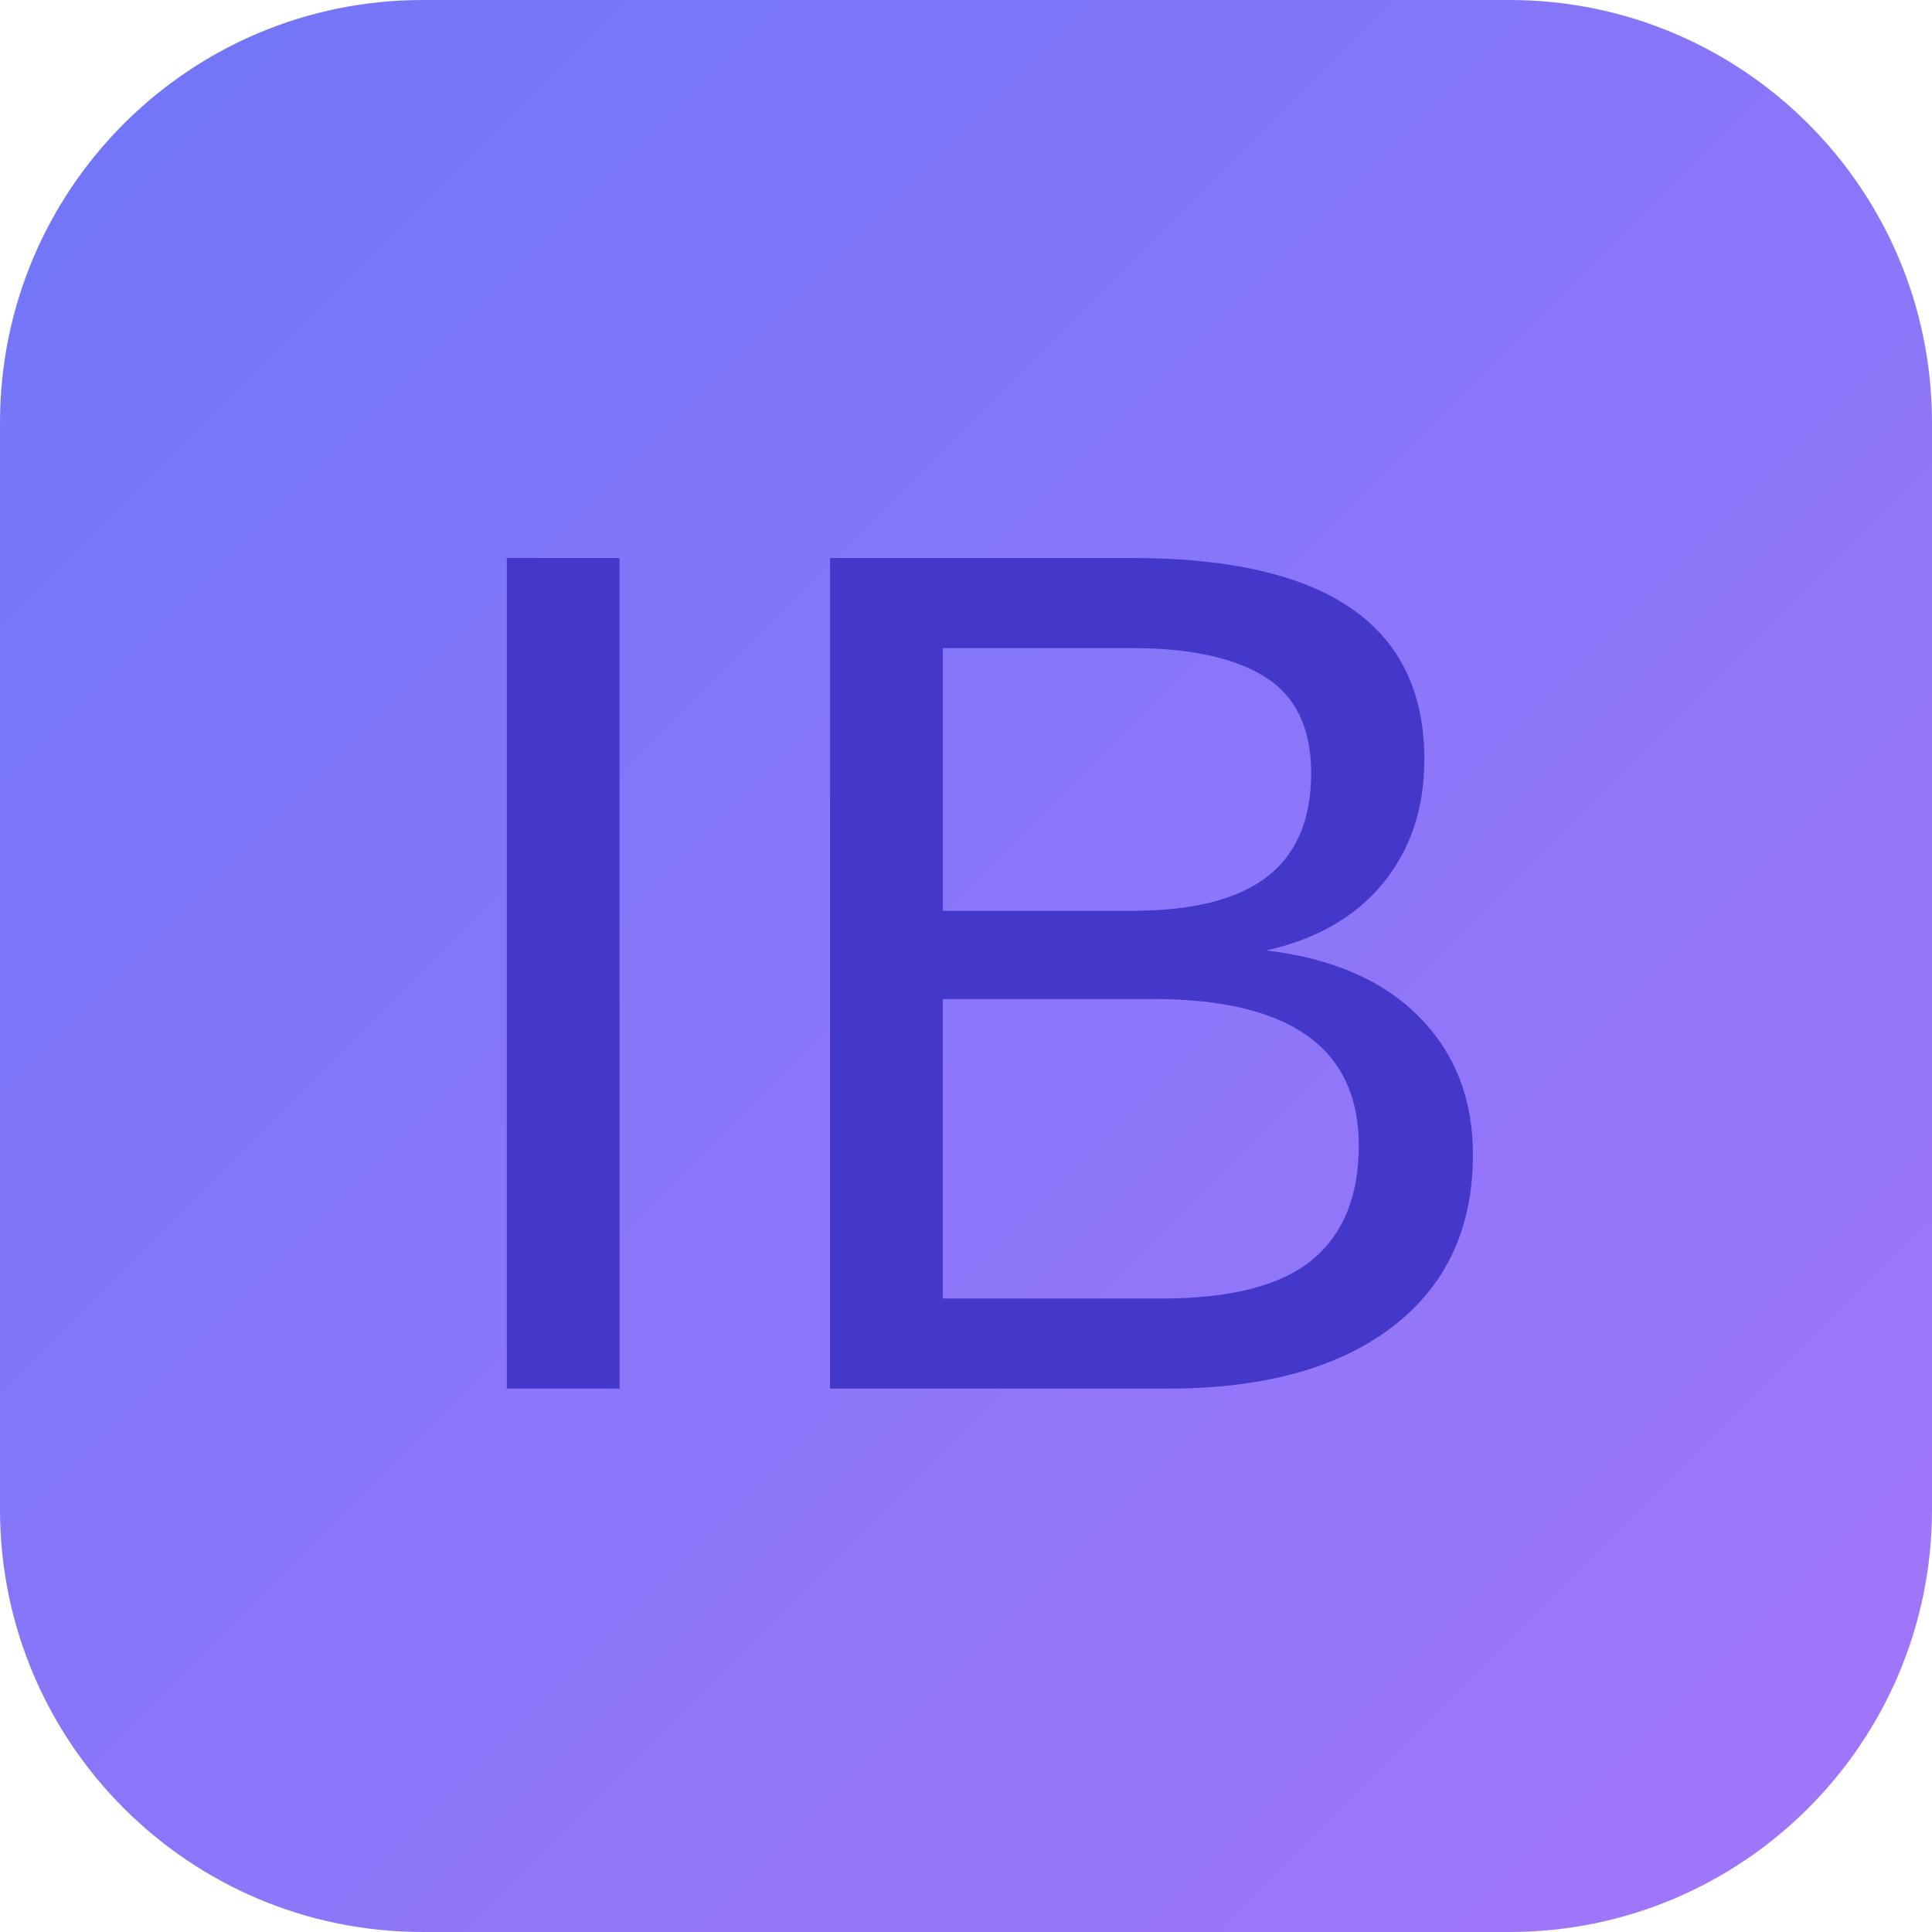
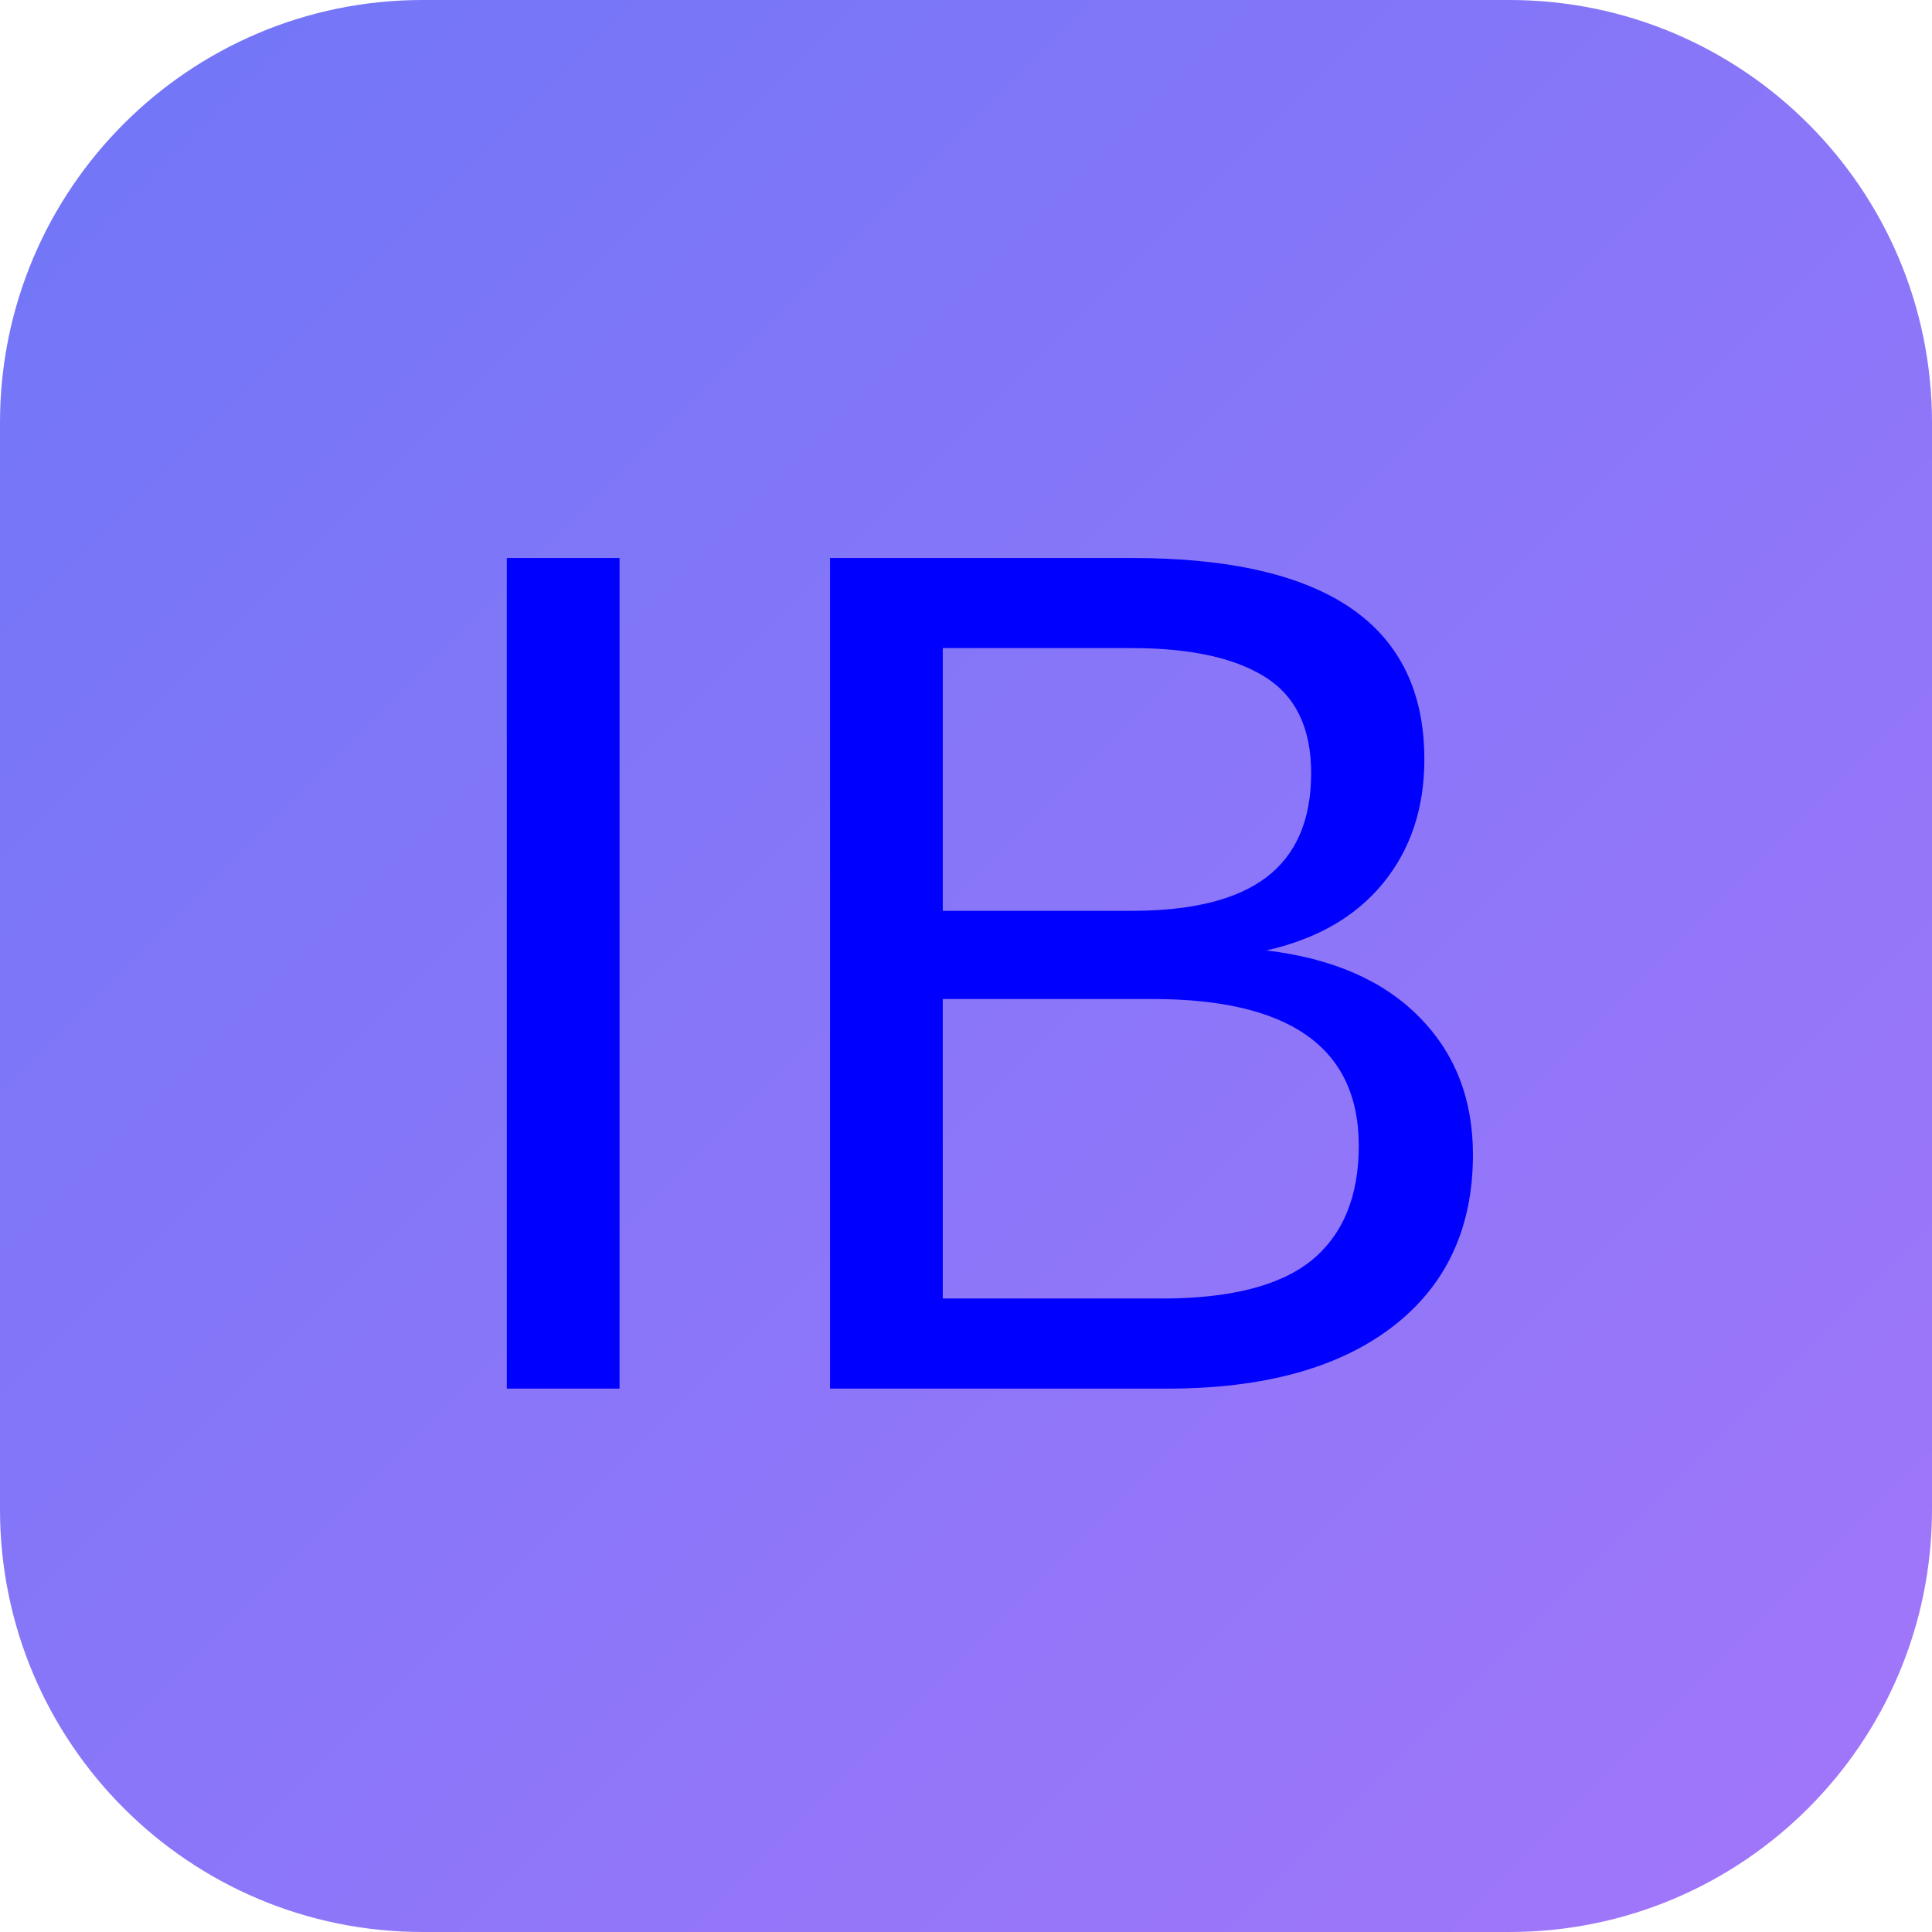
<svg xmlns="http://www.w3.org/2000/svg" viewBox="0 0 64 64">
  <defs>
    <linearGradient id="subtlePurpleBlue" x1="0%" y1="0%" x2="100%" y2="100%">
      <stop offset="0%" stop-color="#7076f8" />
      <stop offset="100%" stop-color="#a376f9" />
    </linearGradient>
  </defs>
  <rect width="64" height="64" rx="14" fill="url(#subtlePurpleBlue)" />
-   <text x="32" y="46" font-family="Arial, serif" font-size="40" fill="#4338ca" text-anchor="middle">IB</text>
+   <text x="32" y="46" font-family="Arial, serif" font-size="40" fill="blue" text-anchor="middle">IB</text>
</svg>
